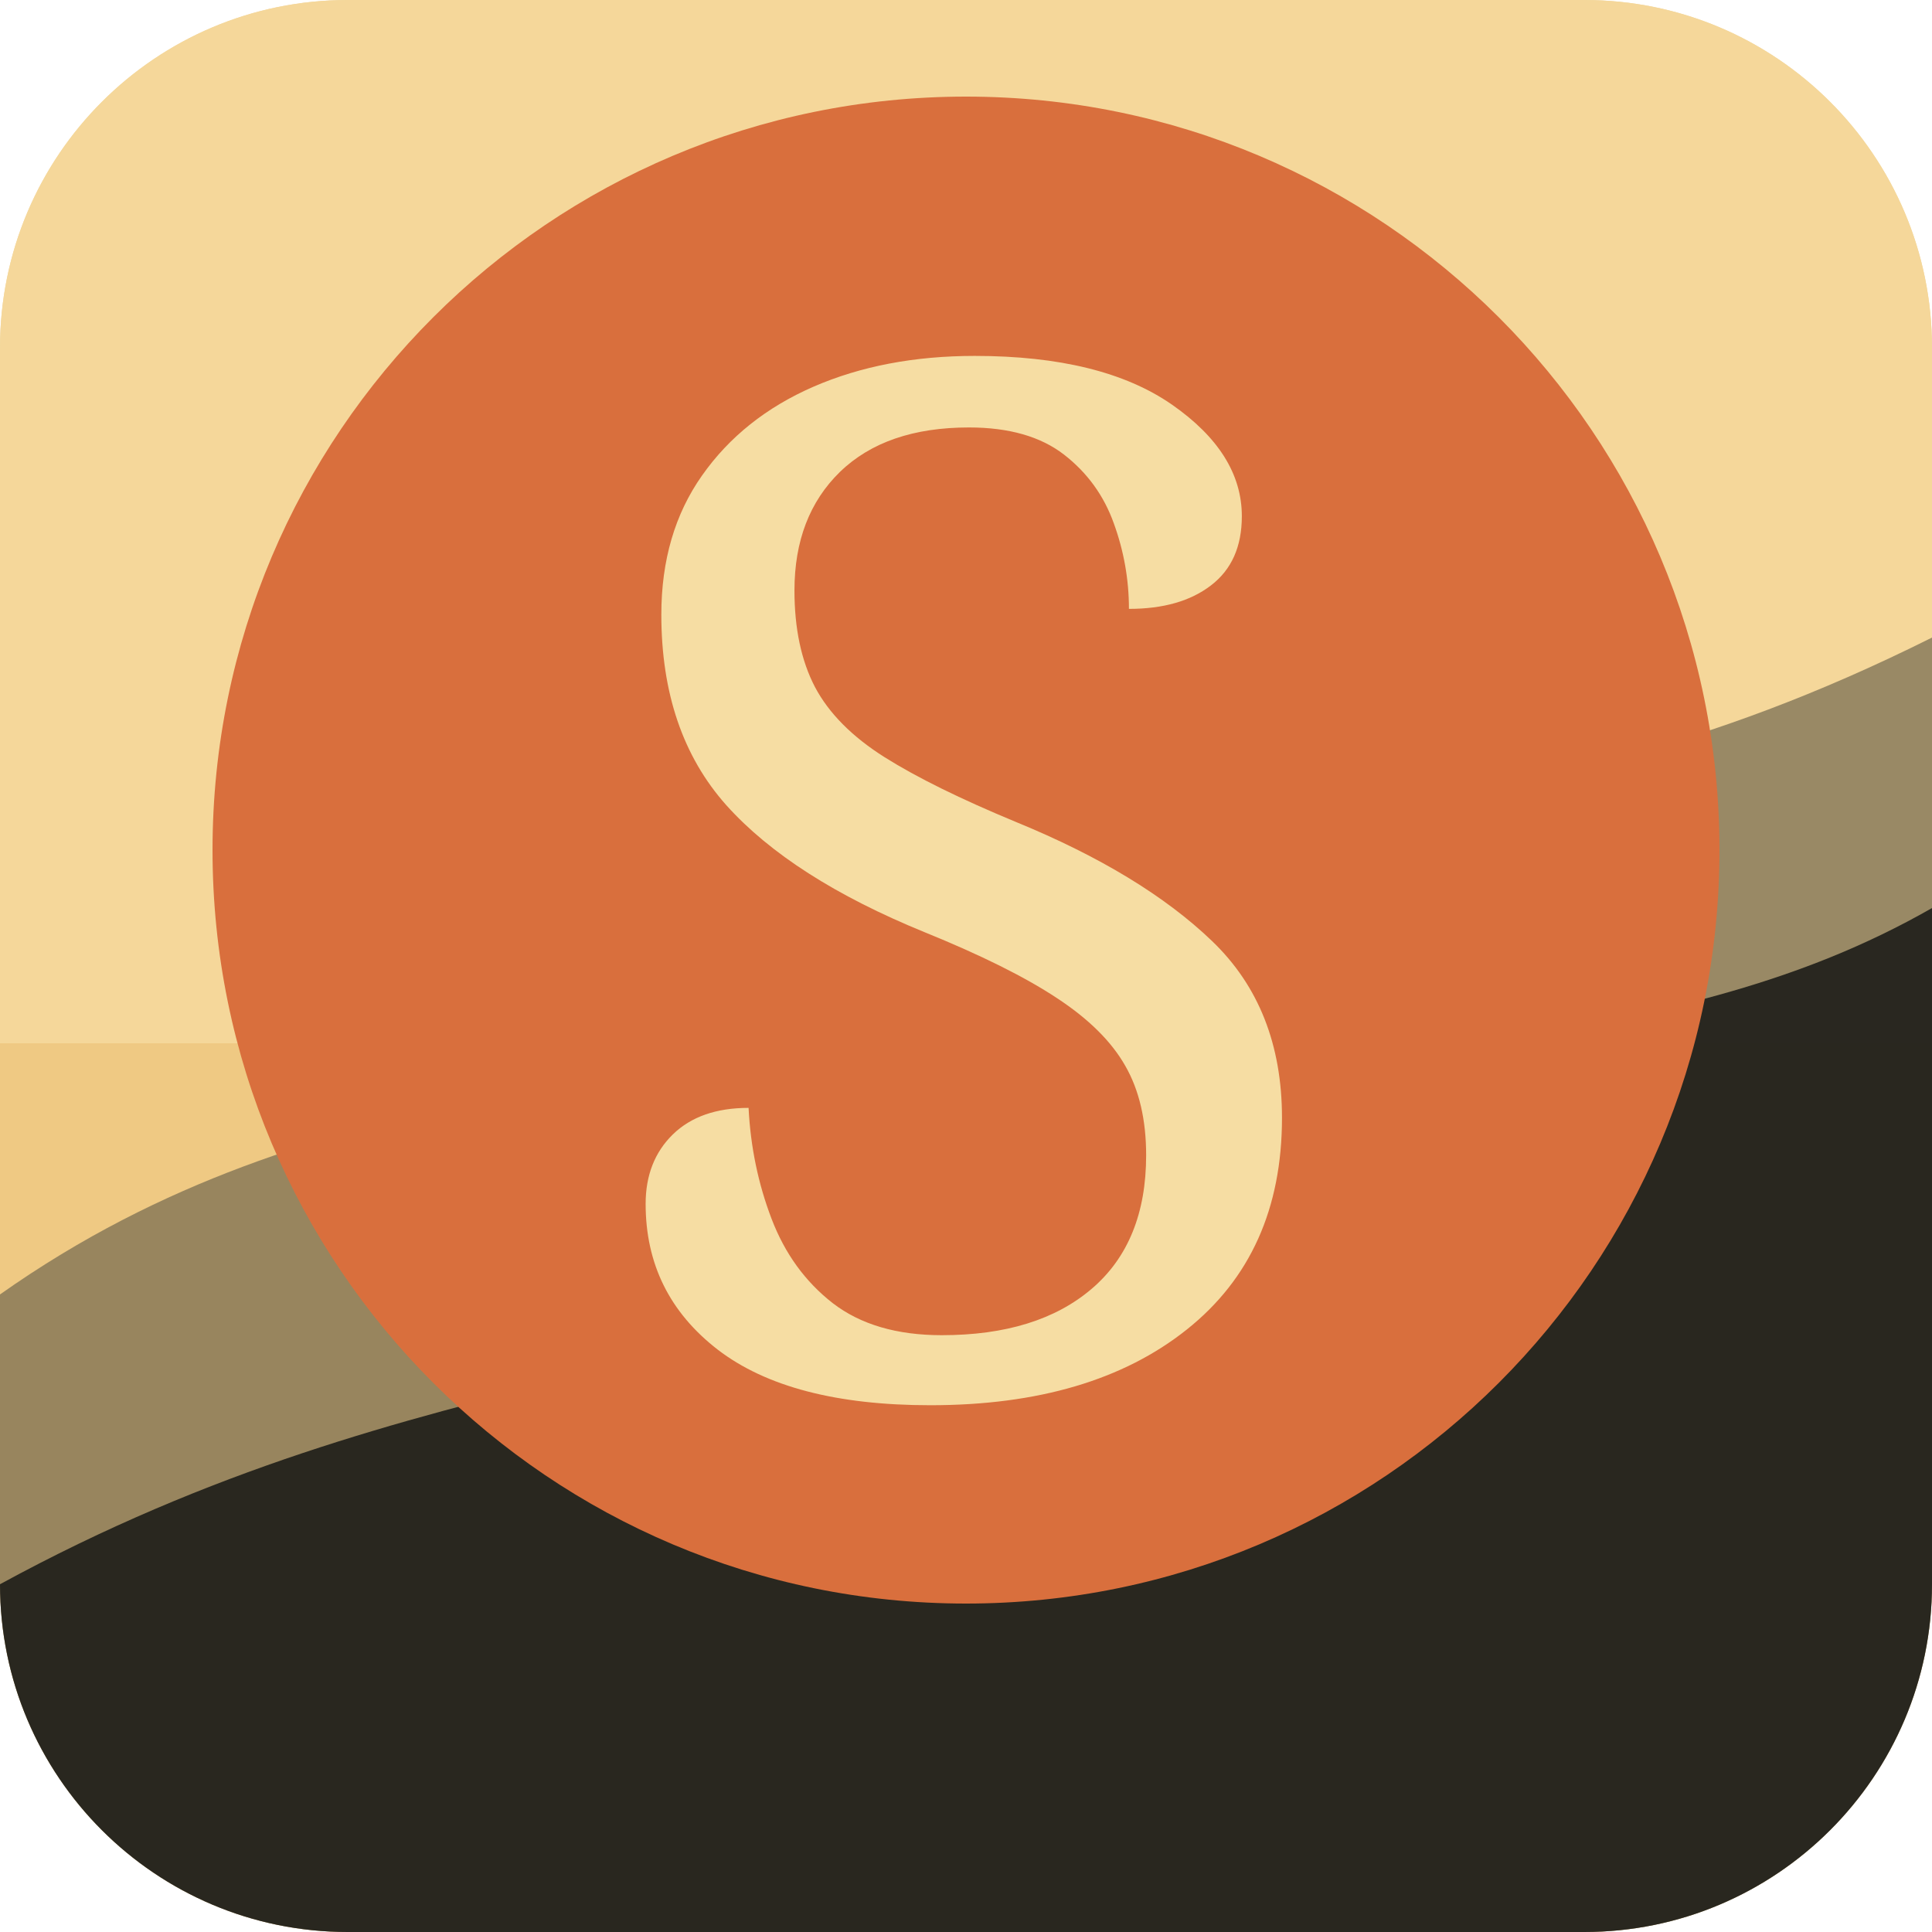
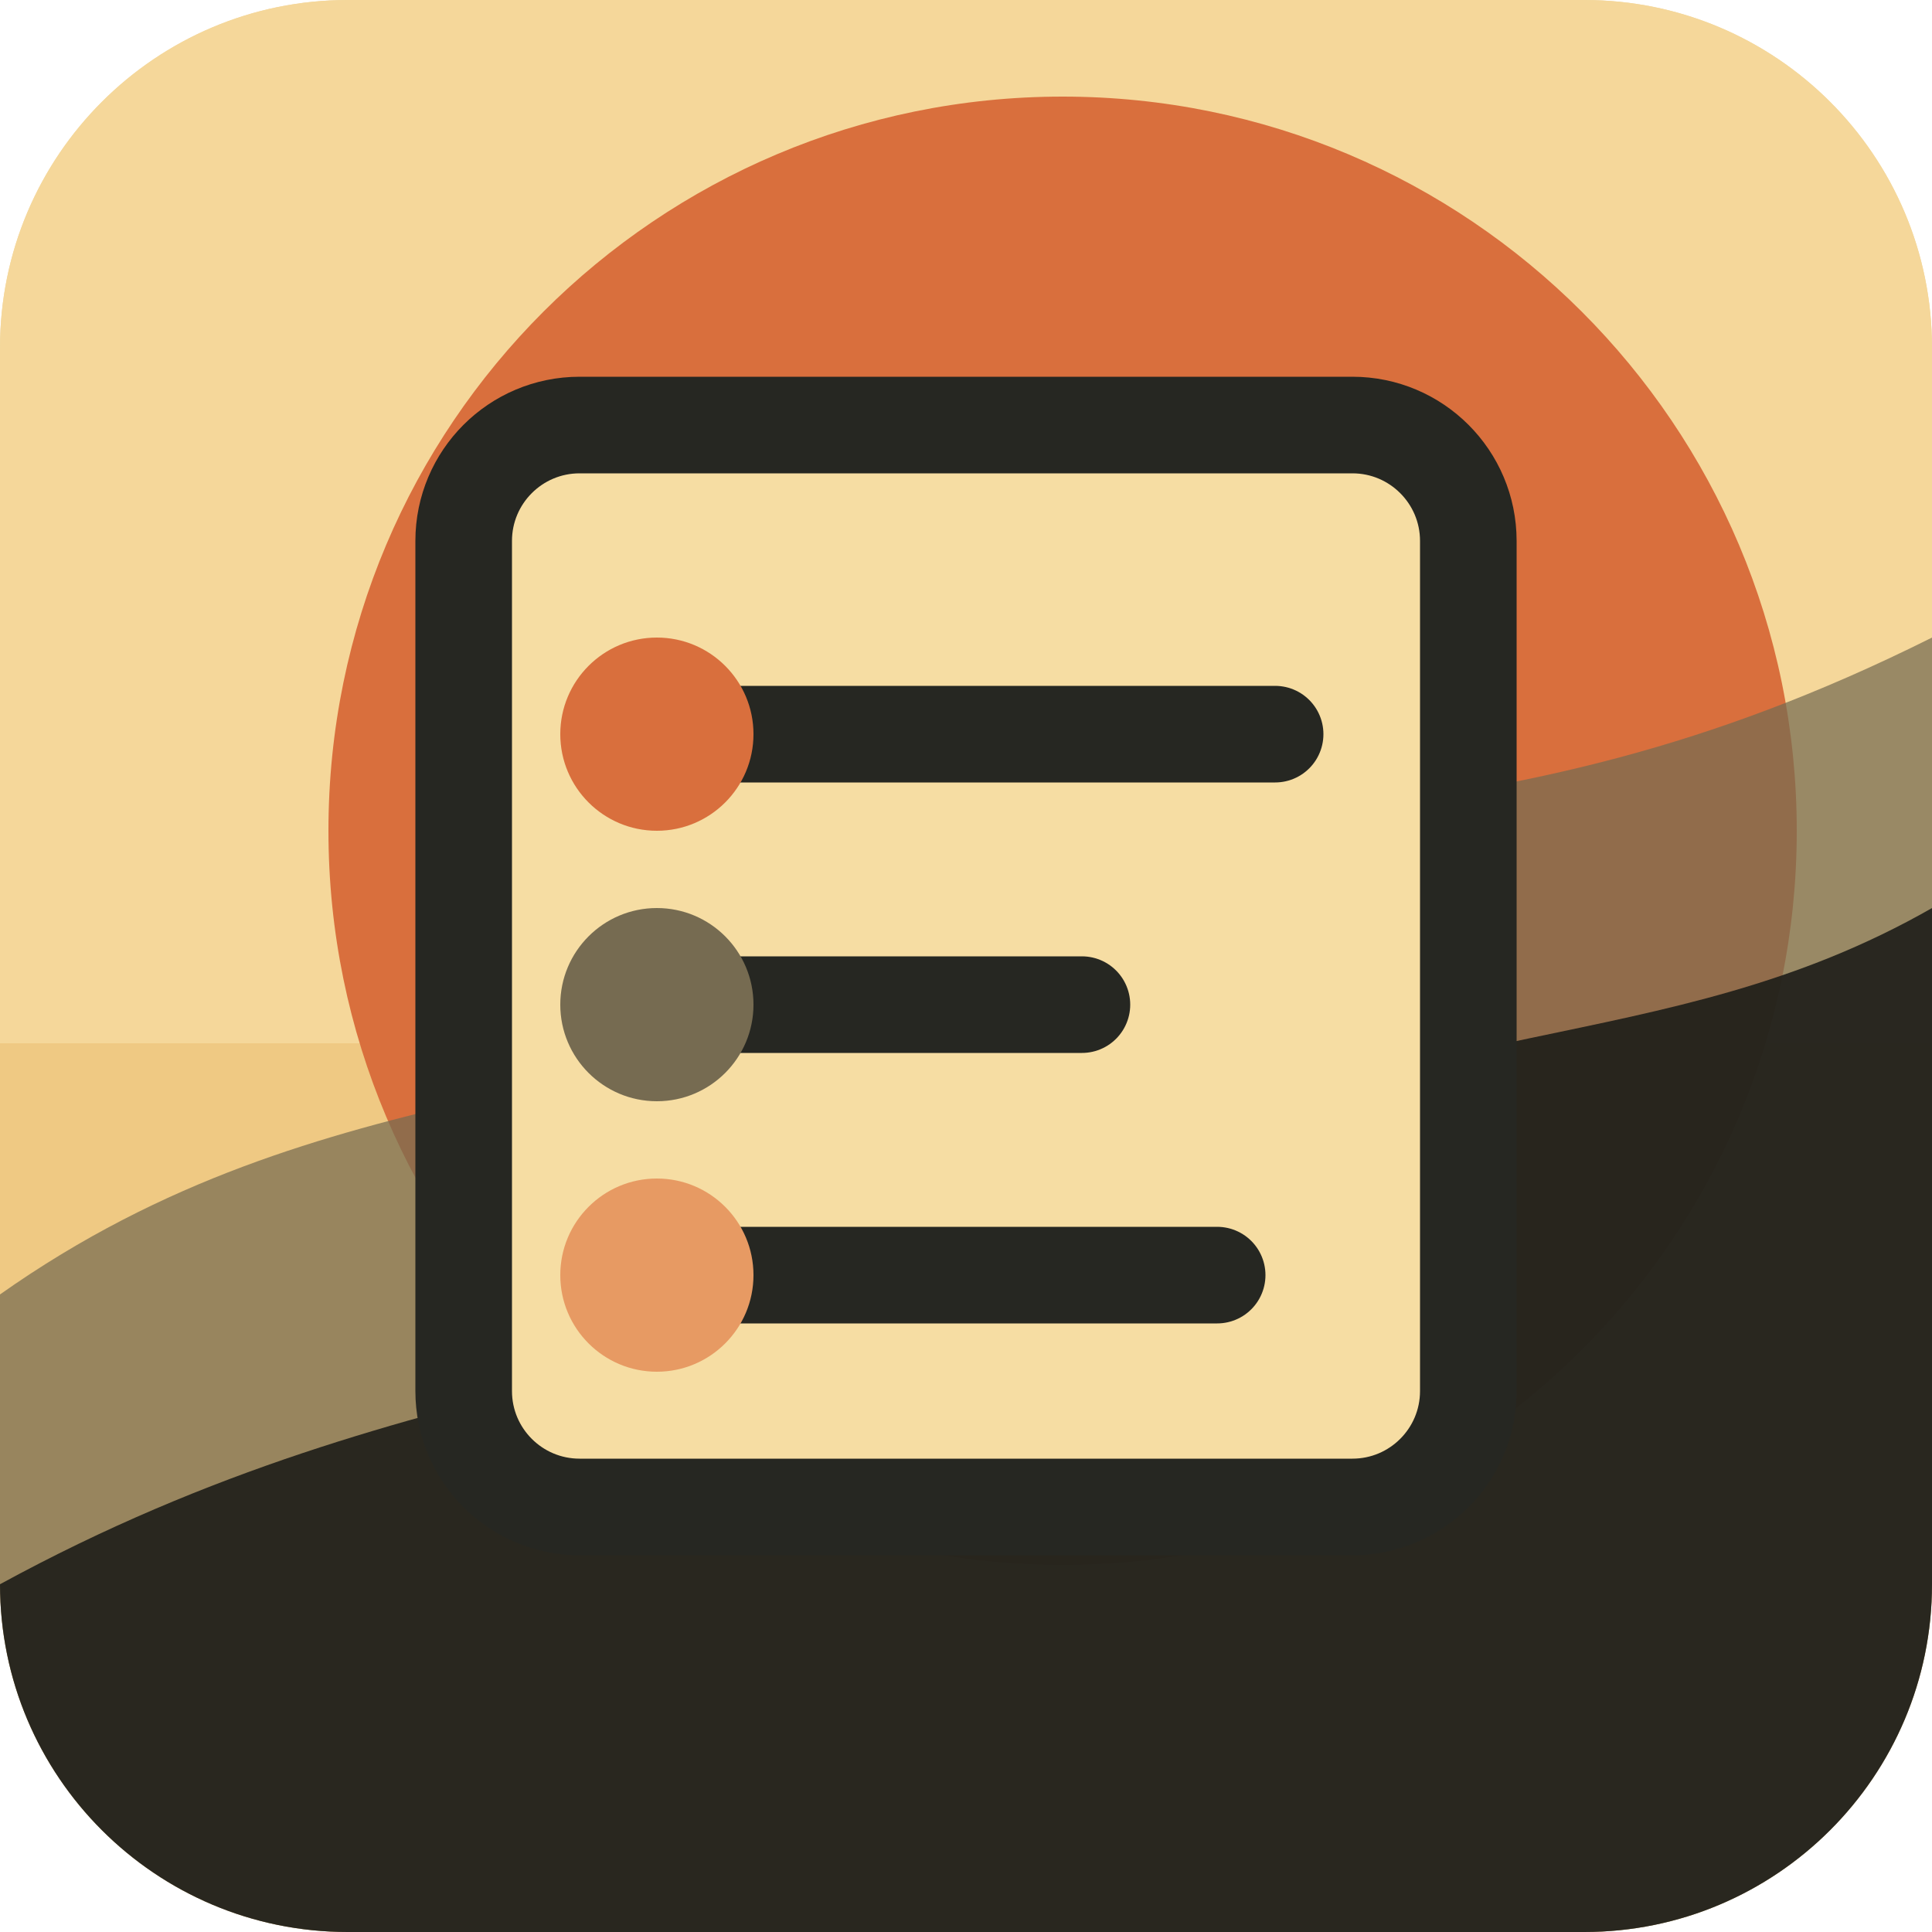
<svg xmlns="http://www.w3.org/2000/svg" viewBox="0 0 100 100" fill="none">
  <defs>
    <clipPath id="r">
      <rect width="100" height="100" rx="18" />
    </clipPath>
  </defs>
  <g clip-path="url(#r)">
    <rect width="100" height="100" fill="#EFC983" />
    <path d="M0 0H100V54H0Z" fill="#F6DDA3" opacity=".72" />
+     <circle cx="55" cy="43" r="38" fill="#D96F3D" />
    <path d="M0 67C17 55 33 58 48 49C64 39 76 45 100 33V100H0Z" fill="#766B51" opacity=".72" />
    <path d="M0 82C22 70 39 72 56 62C73 52 86 55 100 47V100H0Z" fill="#1D1D18" opacity=".9" />
-     <circle cx="50" cy="44" r="39" fill="#D96F3D" />
  </g>
-   <text x="50" y="72" text-anchor="middle" fill="#F6DDA3" font-family="Didot, 'Bodoni 72', 'Iowan Old Style', Georgia, serif" font-size="74" font-weight="500">S</text>
+   <rect x="24" y="22" width="52" height="56" rx="6" fill="#F6DDA3" stroke="#262722" stroke-width="5" />
+   <path d="M36 38H66M36 52H56M36 66H63" stroke="#262722" stroke-width="5" stroke-linecap="round" />
+   <circle cx="34" cy="38" r="5" fill="#D96F3D" />
+   <circle cx="34" cy="52" r="5" fill="#766B51" />
+   <circle cx="34" cy="66" r="5" fill="#E79A63" />
</svg>
